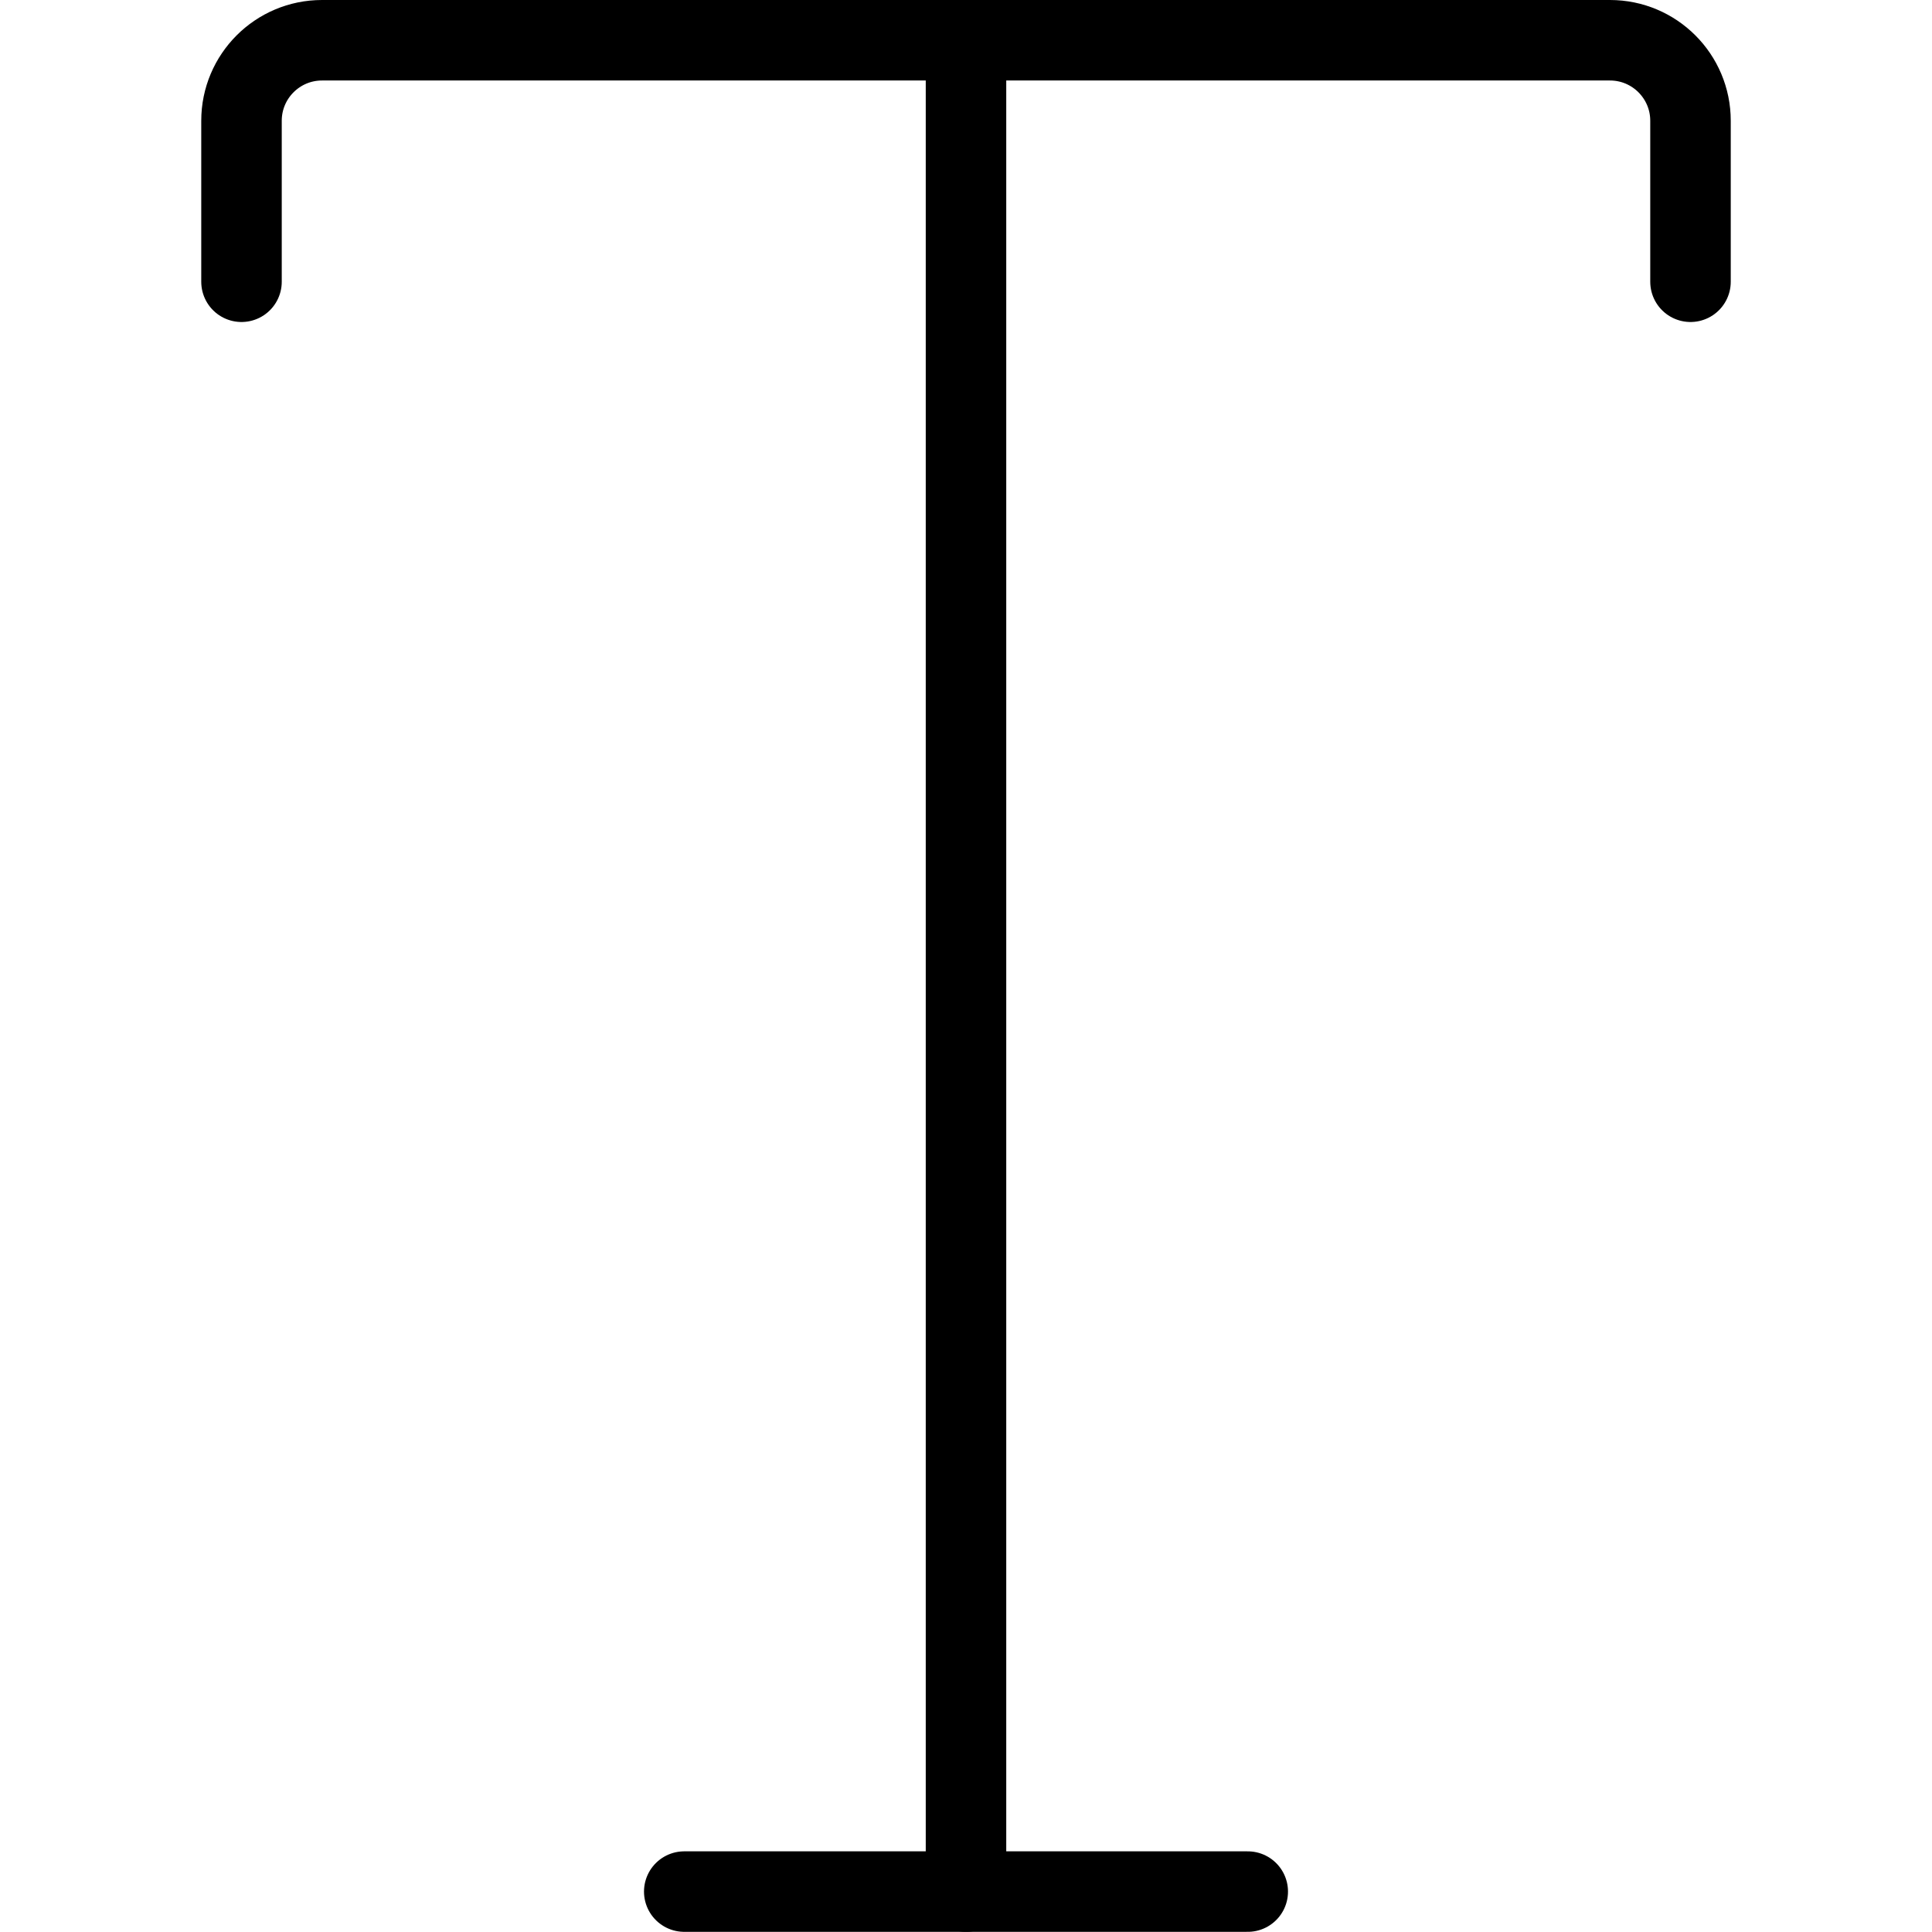
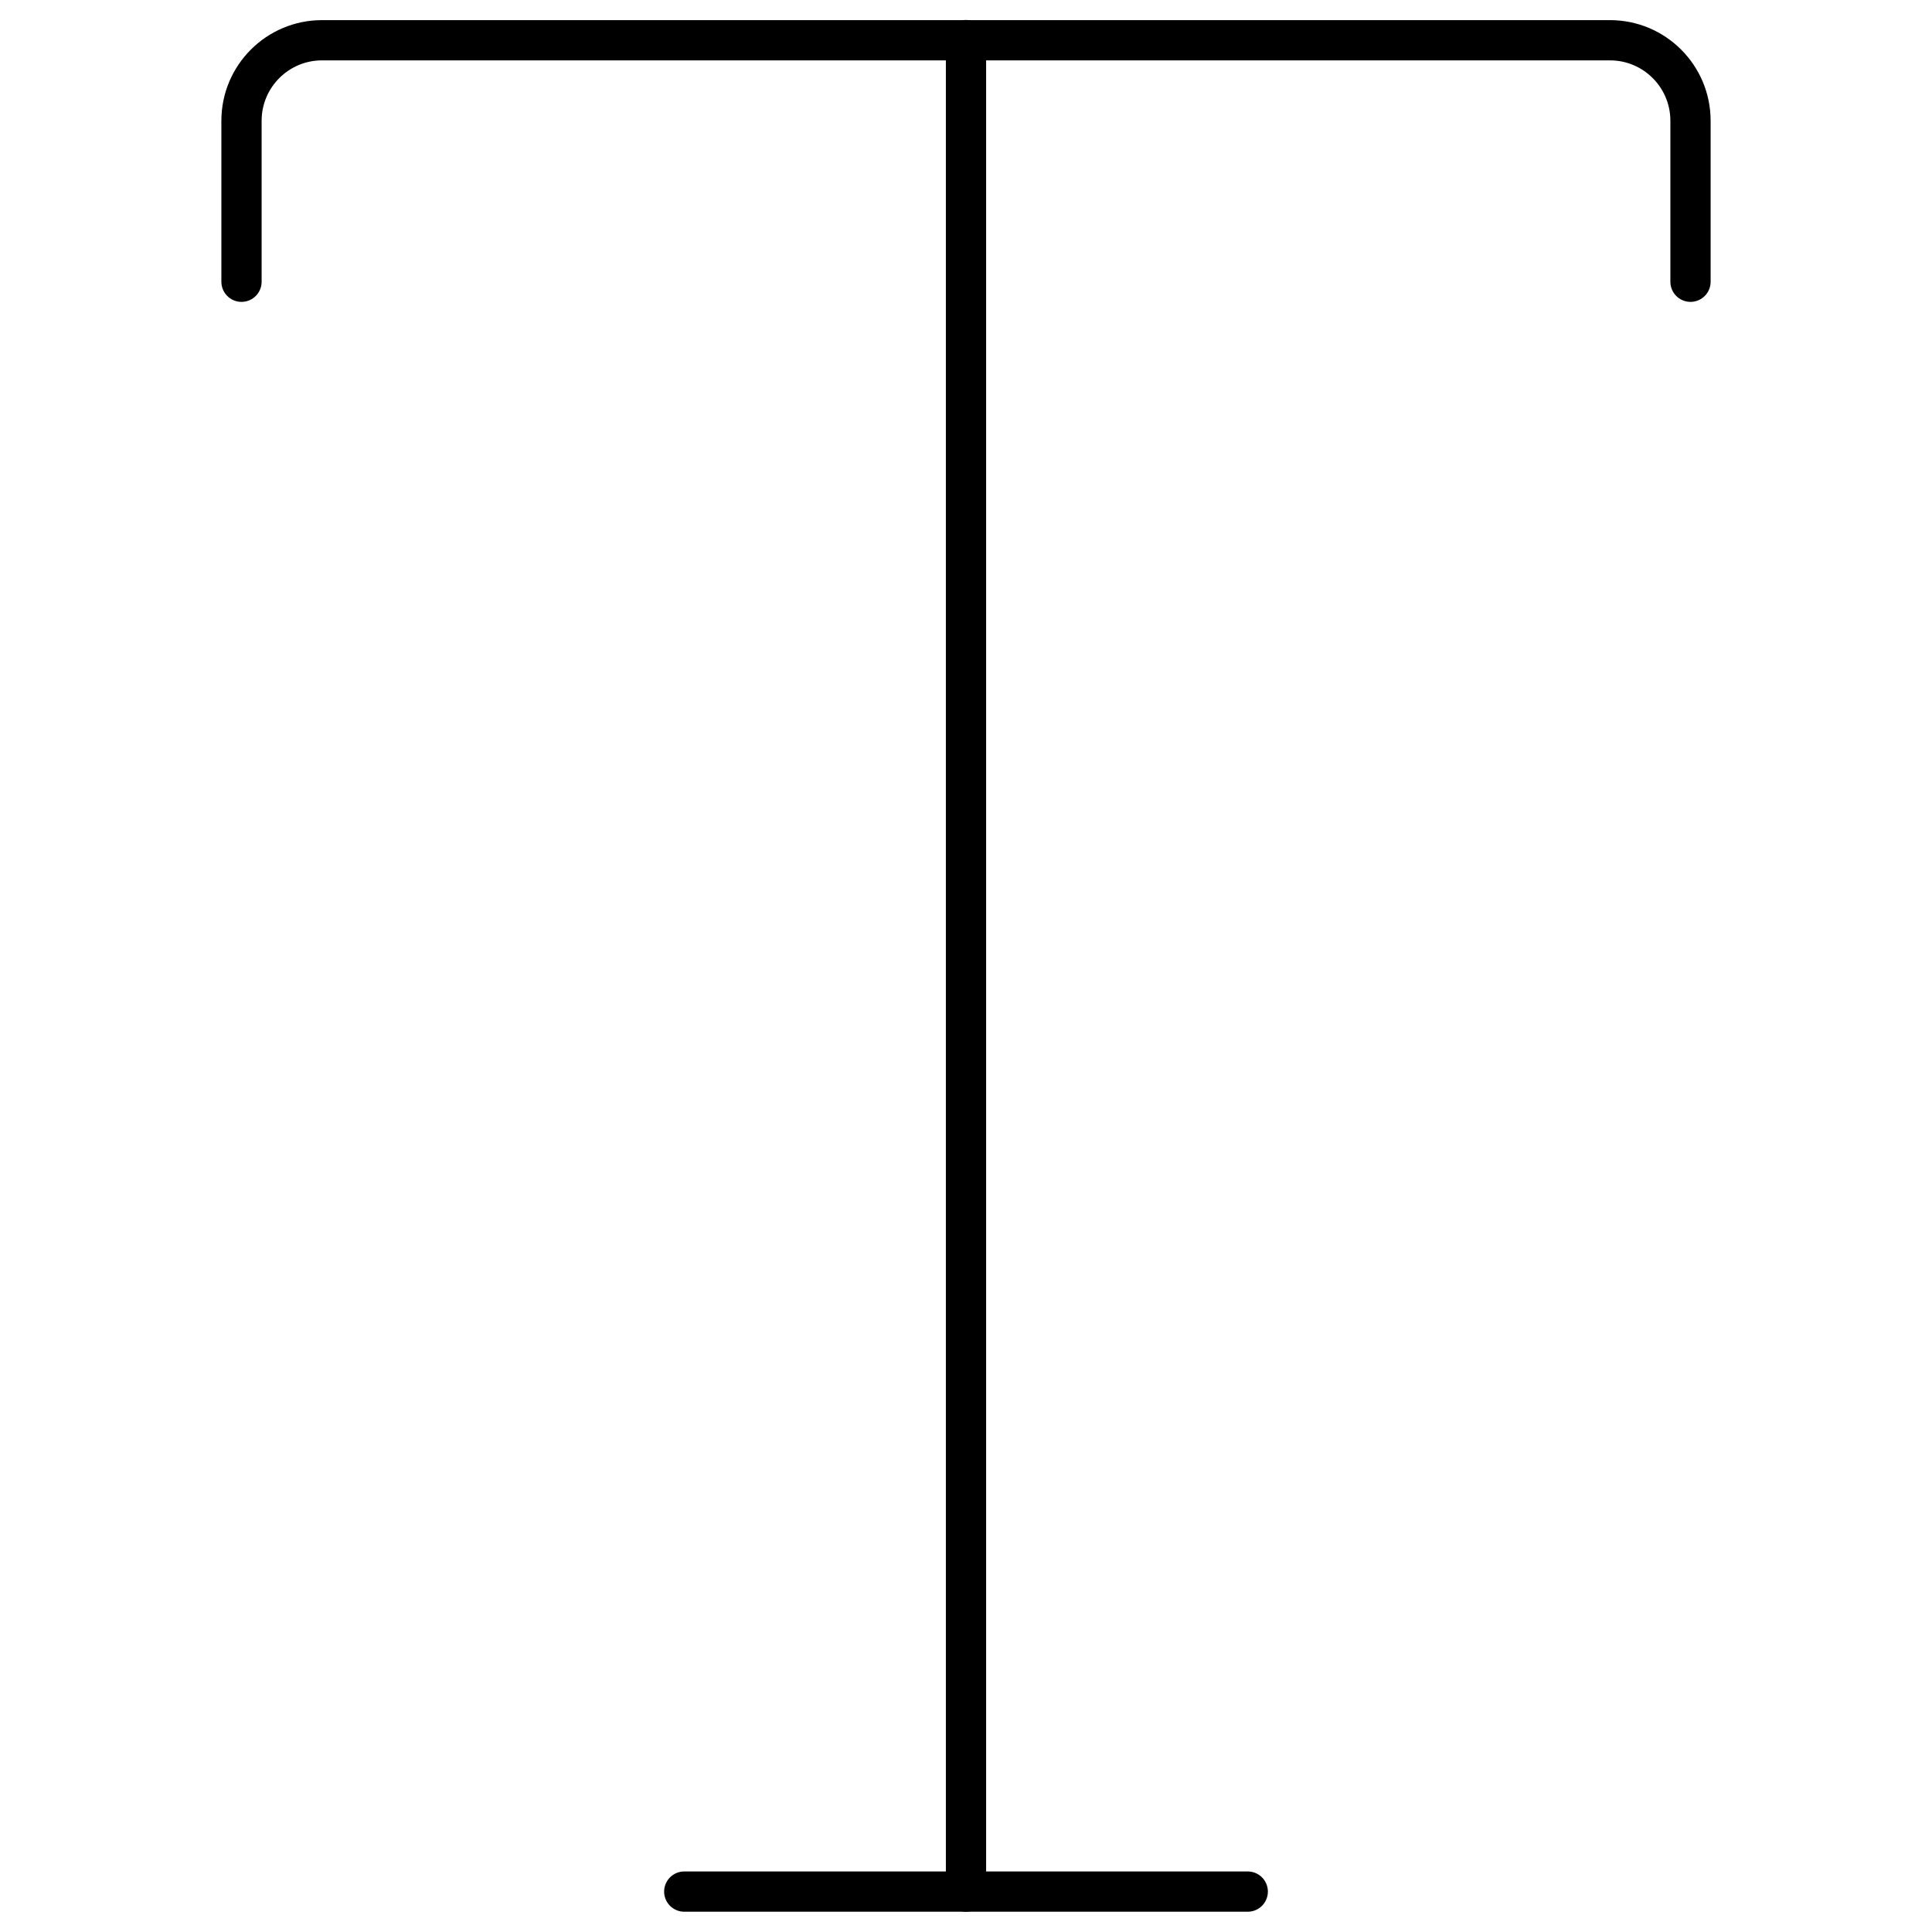
<svg xmlns="http://www.w3.org/2000/svg" version="1.1" viewBox="0 0 24 24" height="24" width="24">
  <g transform="matrix(1,0,0,1,0,0)">
-     <path d="M 3,3.5v-2c0-0.552,0.448-1,1-1h16c0.552,0,1,0.448,1,1v2 " stroke="#000000" fill="none" stroke-width="1" stroke-linecap="round" stroke-linejoin="round" />
-     <path d="M 12,0.498v23 " stroke="#000000" fill="none" stroke-width="1" stroke-linecap="round" stroke-linejoin="round" />
-     <path d="M 8.5,23.498h7" stroke="#000000" fill="none" stroke-width="1" stroke-linecap="round" stroke-linejoin="round" />
+     <path d="M 3,3.5v-2c0-0.552,0.448-1,1-1h16c0.552,0,1,0.448,1,1v2 " stroke="#000000" fill="none" stroke-width="0.5" stroke-linecap="round" stroke-linejoin="round" />
+     <path d="M 12,0.498v23 " stroke="#000000" fill="none" stroke-width="0.5" stroke-linecap="round" stroke-linejoin="round" />
+     <path d="M 8.5,23.498h7" stroke="#000000" fill="none" stroke-width="0.5" stroke-linecap="round" stroke-linejoin="round" />
  </g>
</svg>
